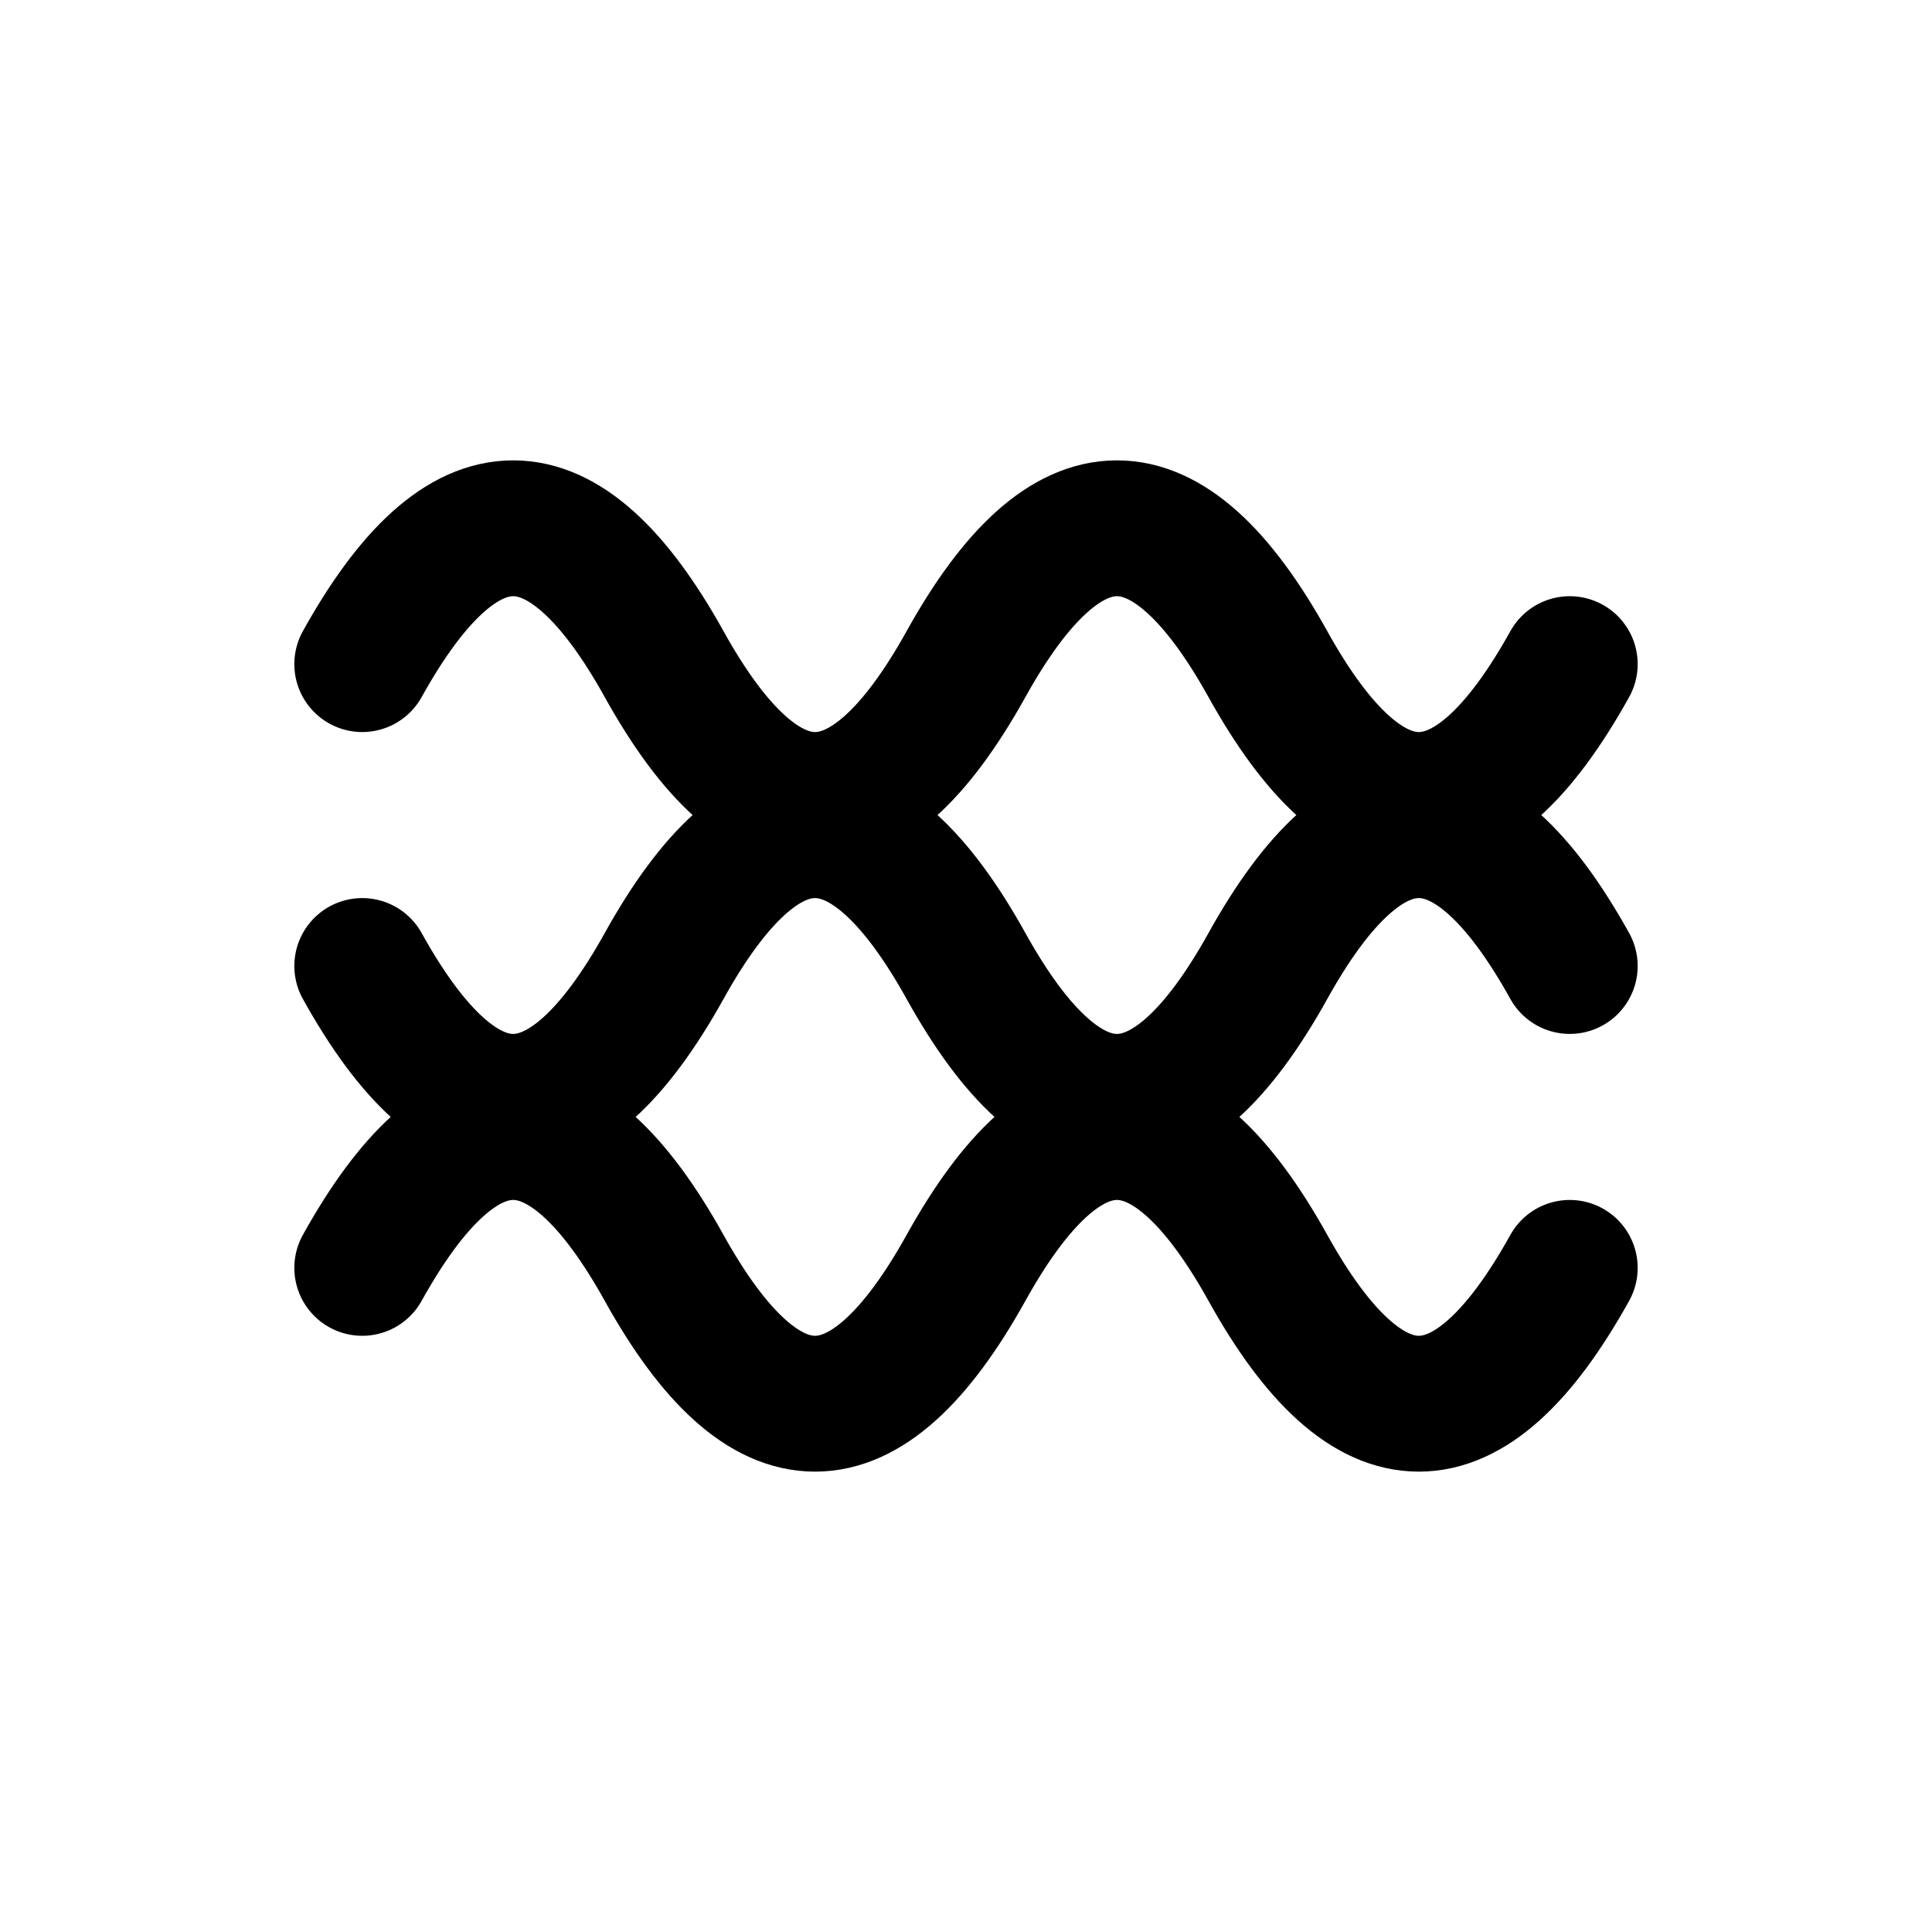
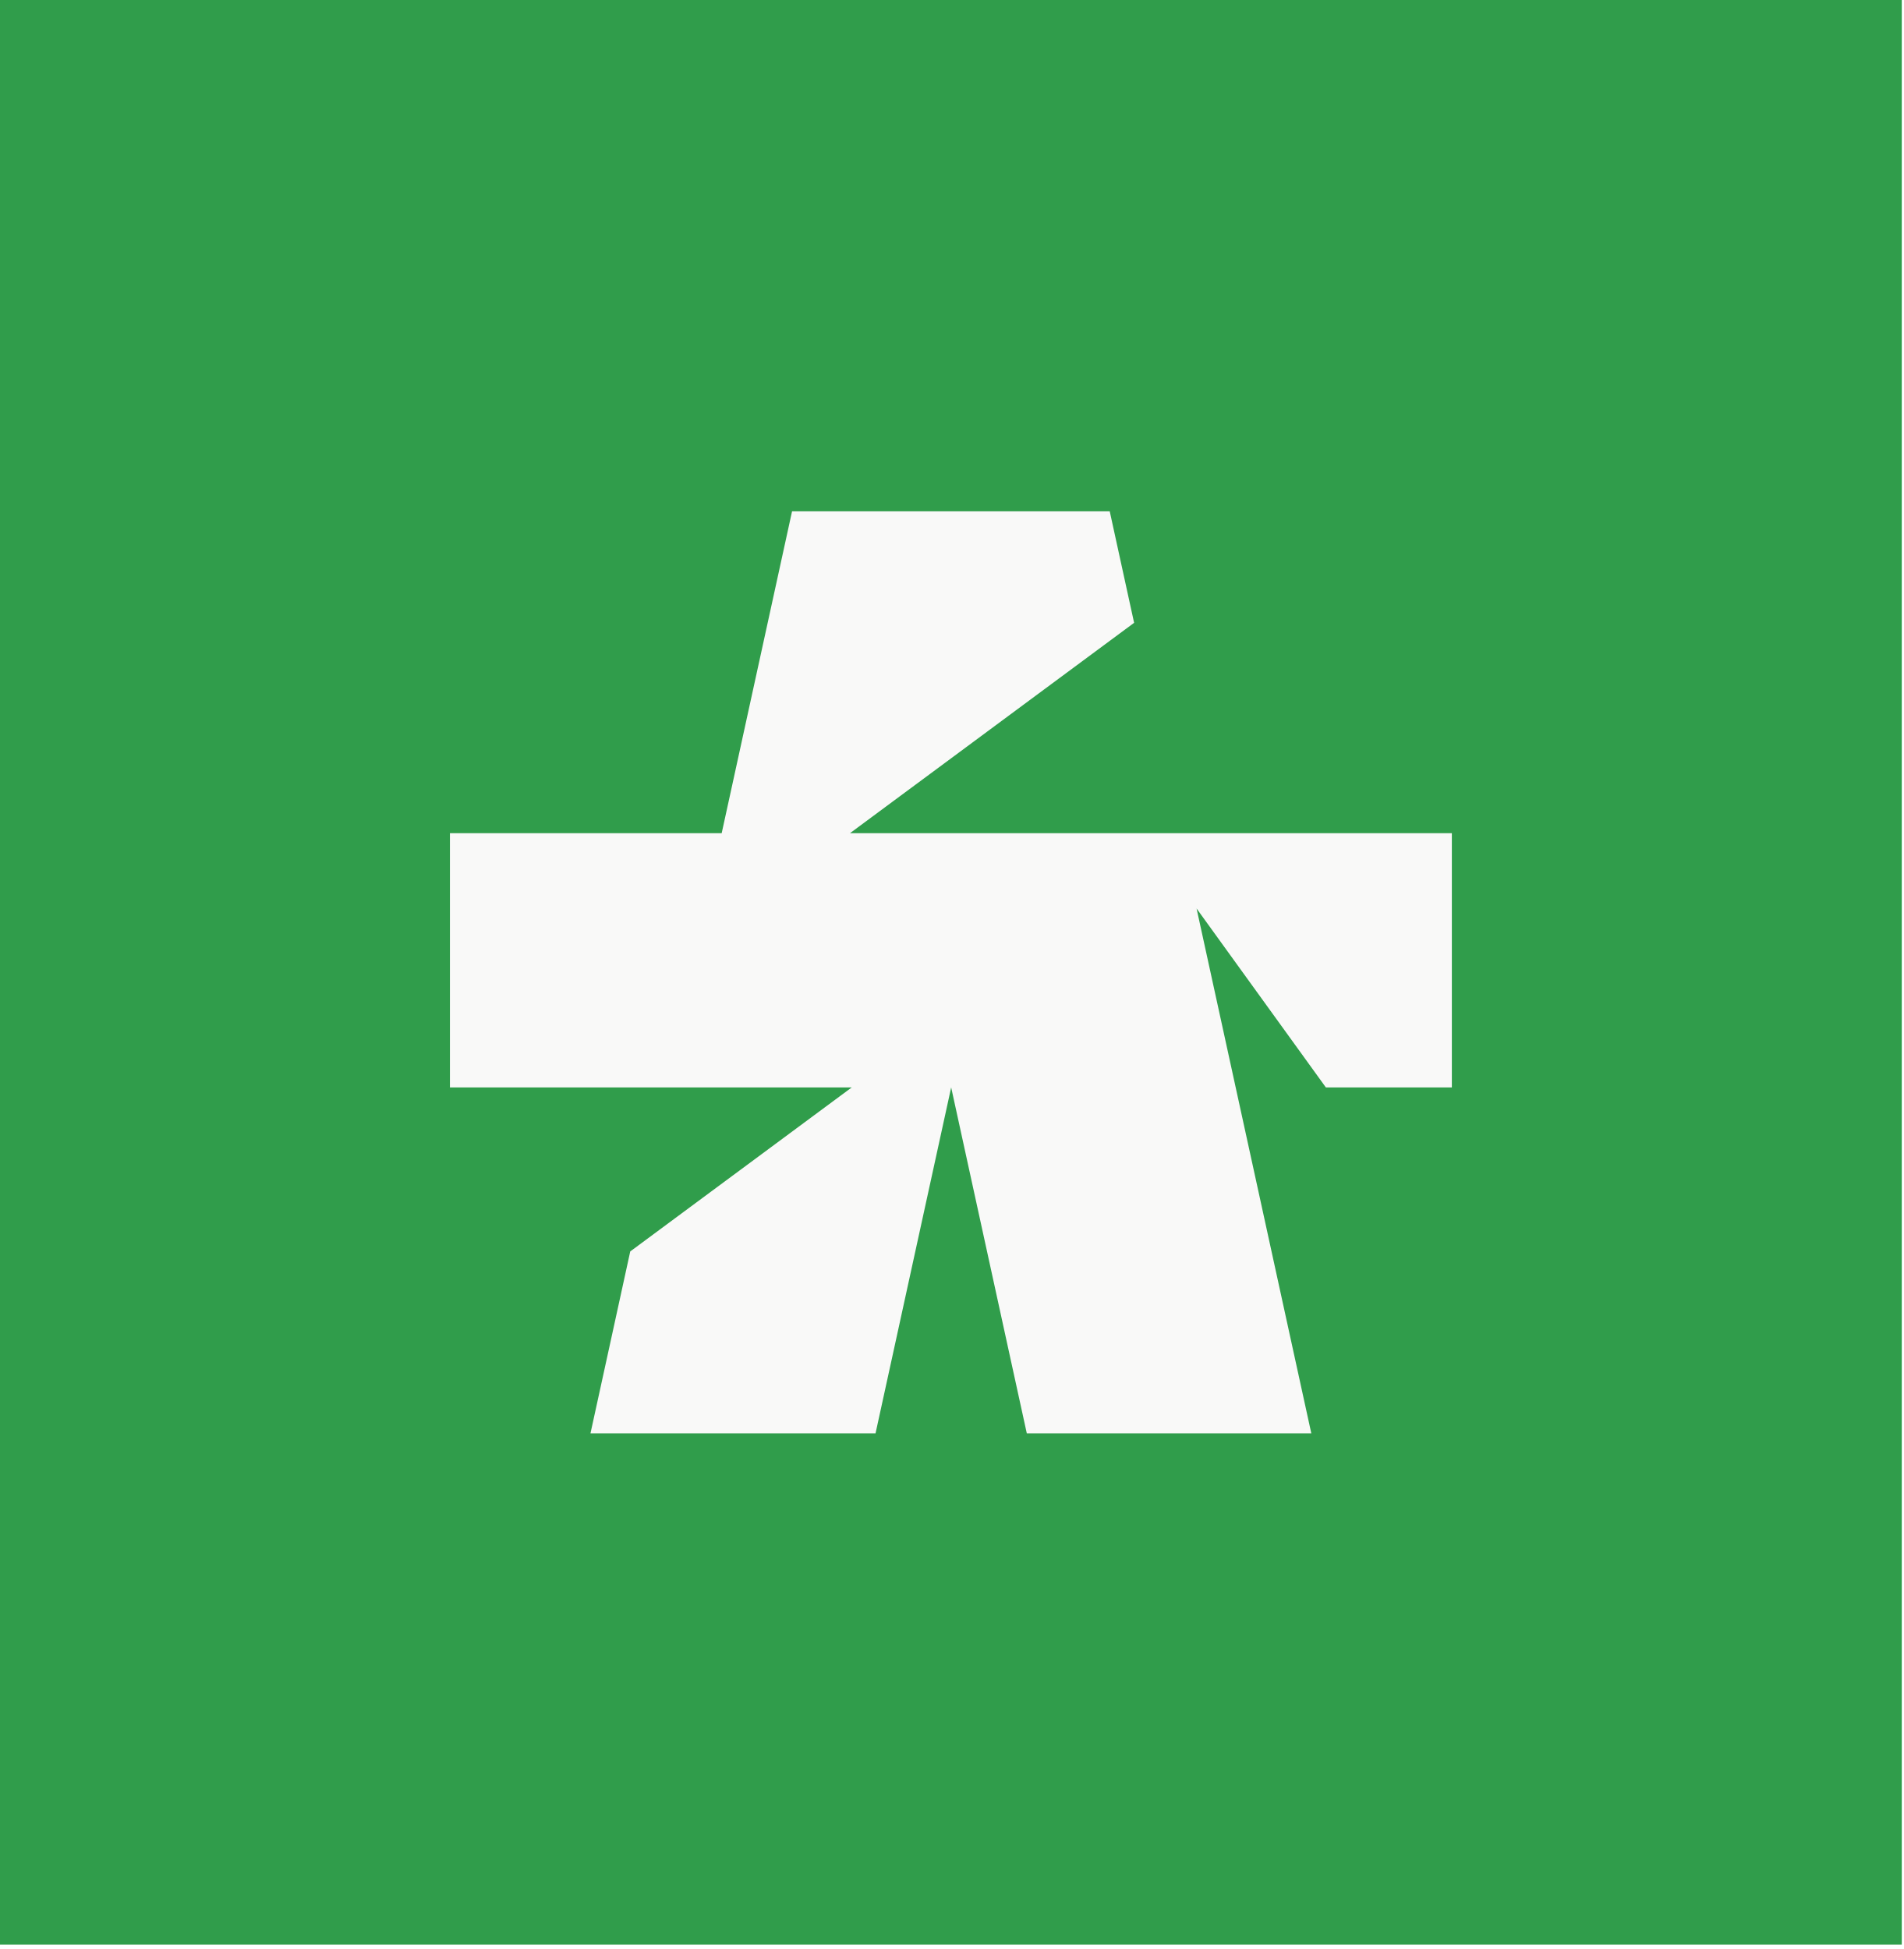
- <svg xmlns="http://www.w3.org/2000/svg" viewBox="0 0 64 64" width="64" height="64" fill="none" stroke="currentColor" stroke-width="4.5" stroke-linecap="round" stroke-linejoin="round">
-   <path d="M12 22 q5 -9 10 0 t10 0 t10 0 t10 0" />
-   <path d="M12 32 q5 9 10 0 t10 0 t10 0 t10 0" />
-   <path d="M12 42 q5 -9 10 0 t10 0 t10 0 t10 0" />
+ <svg xmlns="http://www.w3.org/2000/svg" width="416" height="426" viewBox="0 0 416 426" fill="none">
+   <rect width="415.632" height="425.055" fill="#309D4B" />
+   <path d="M317.301 182.114V237.681H289.766L286.153 232.679L277.49 220.689L271.591 212.526L261.508 198.571L264.557 212.526L268.964 232.679L270.056 237.681L273.37 252.833L277.49 271.685L277.774 272.987L282.178 293.138L286.585 313.292H224.406L219.999 293.138L217.769 282.929L215.595 272.987L211.189 252.833L207.877 237.681L204.565 252.833L200.158 272.987L197.864 283.481L195.754 293.138L191.347 313.292H129.048L133.455 293.138L137.738 273.533V273.53L138.143 273.231L138.475 272.987L158.05 258.489L165.69 252.833L177.957 243.747L186.149 237.681H98.332V182.114H157.722L158.05 180.617L159.887 172.221L164.291 152.067L168.698 131.914L173.102 111.763H242.531L246.935 131.914L247.858 136.131L237.676 143.671L226.336 152.067L217.769 158.413L199.123 172.221L197.864 173.152L185.764 182.114H317.301Z" fill="#F9F9F8" />
</svg>
